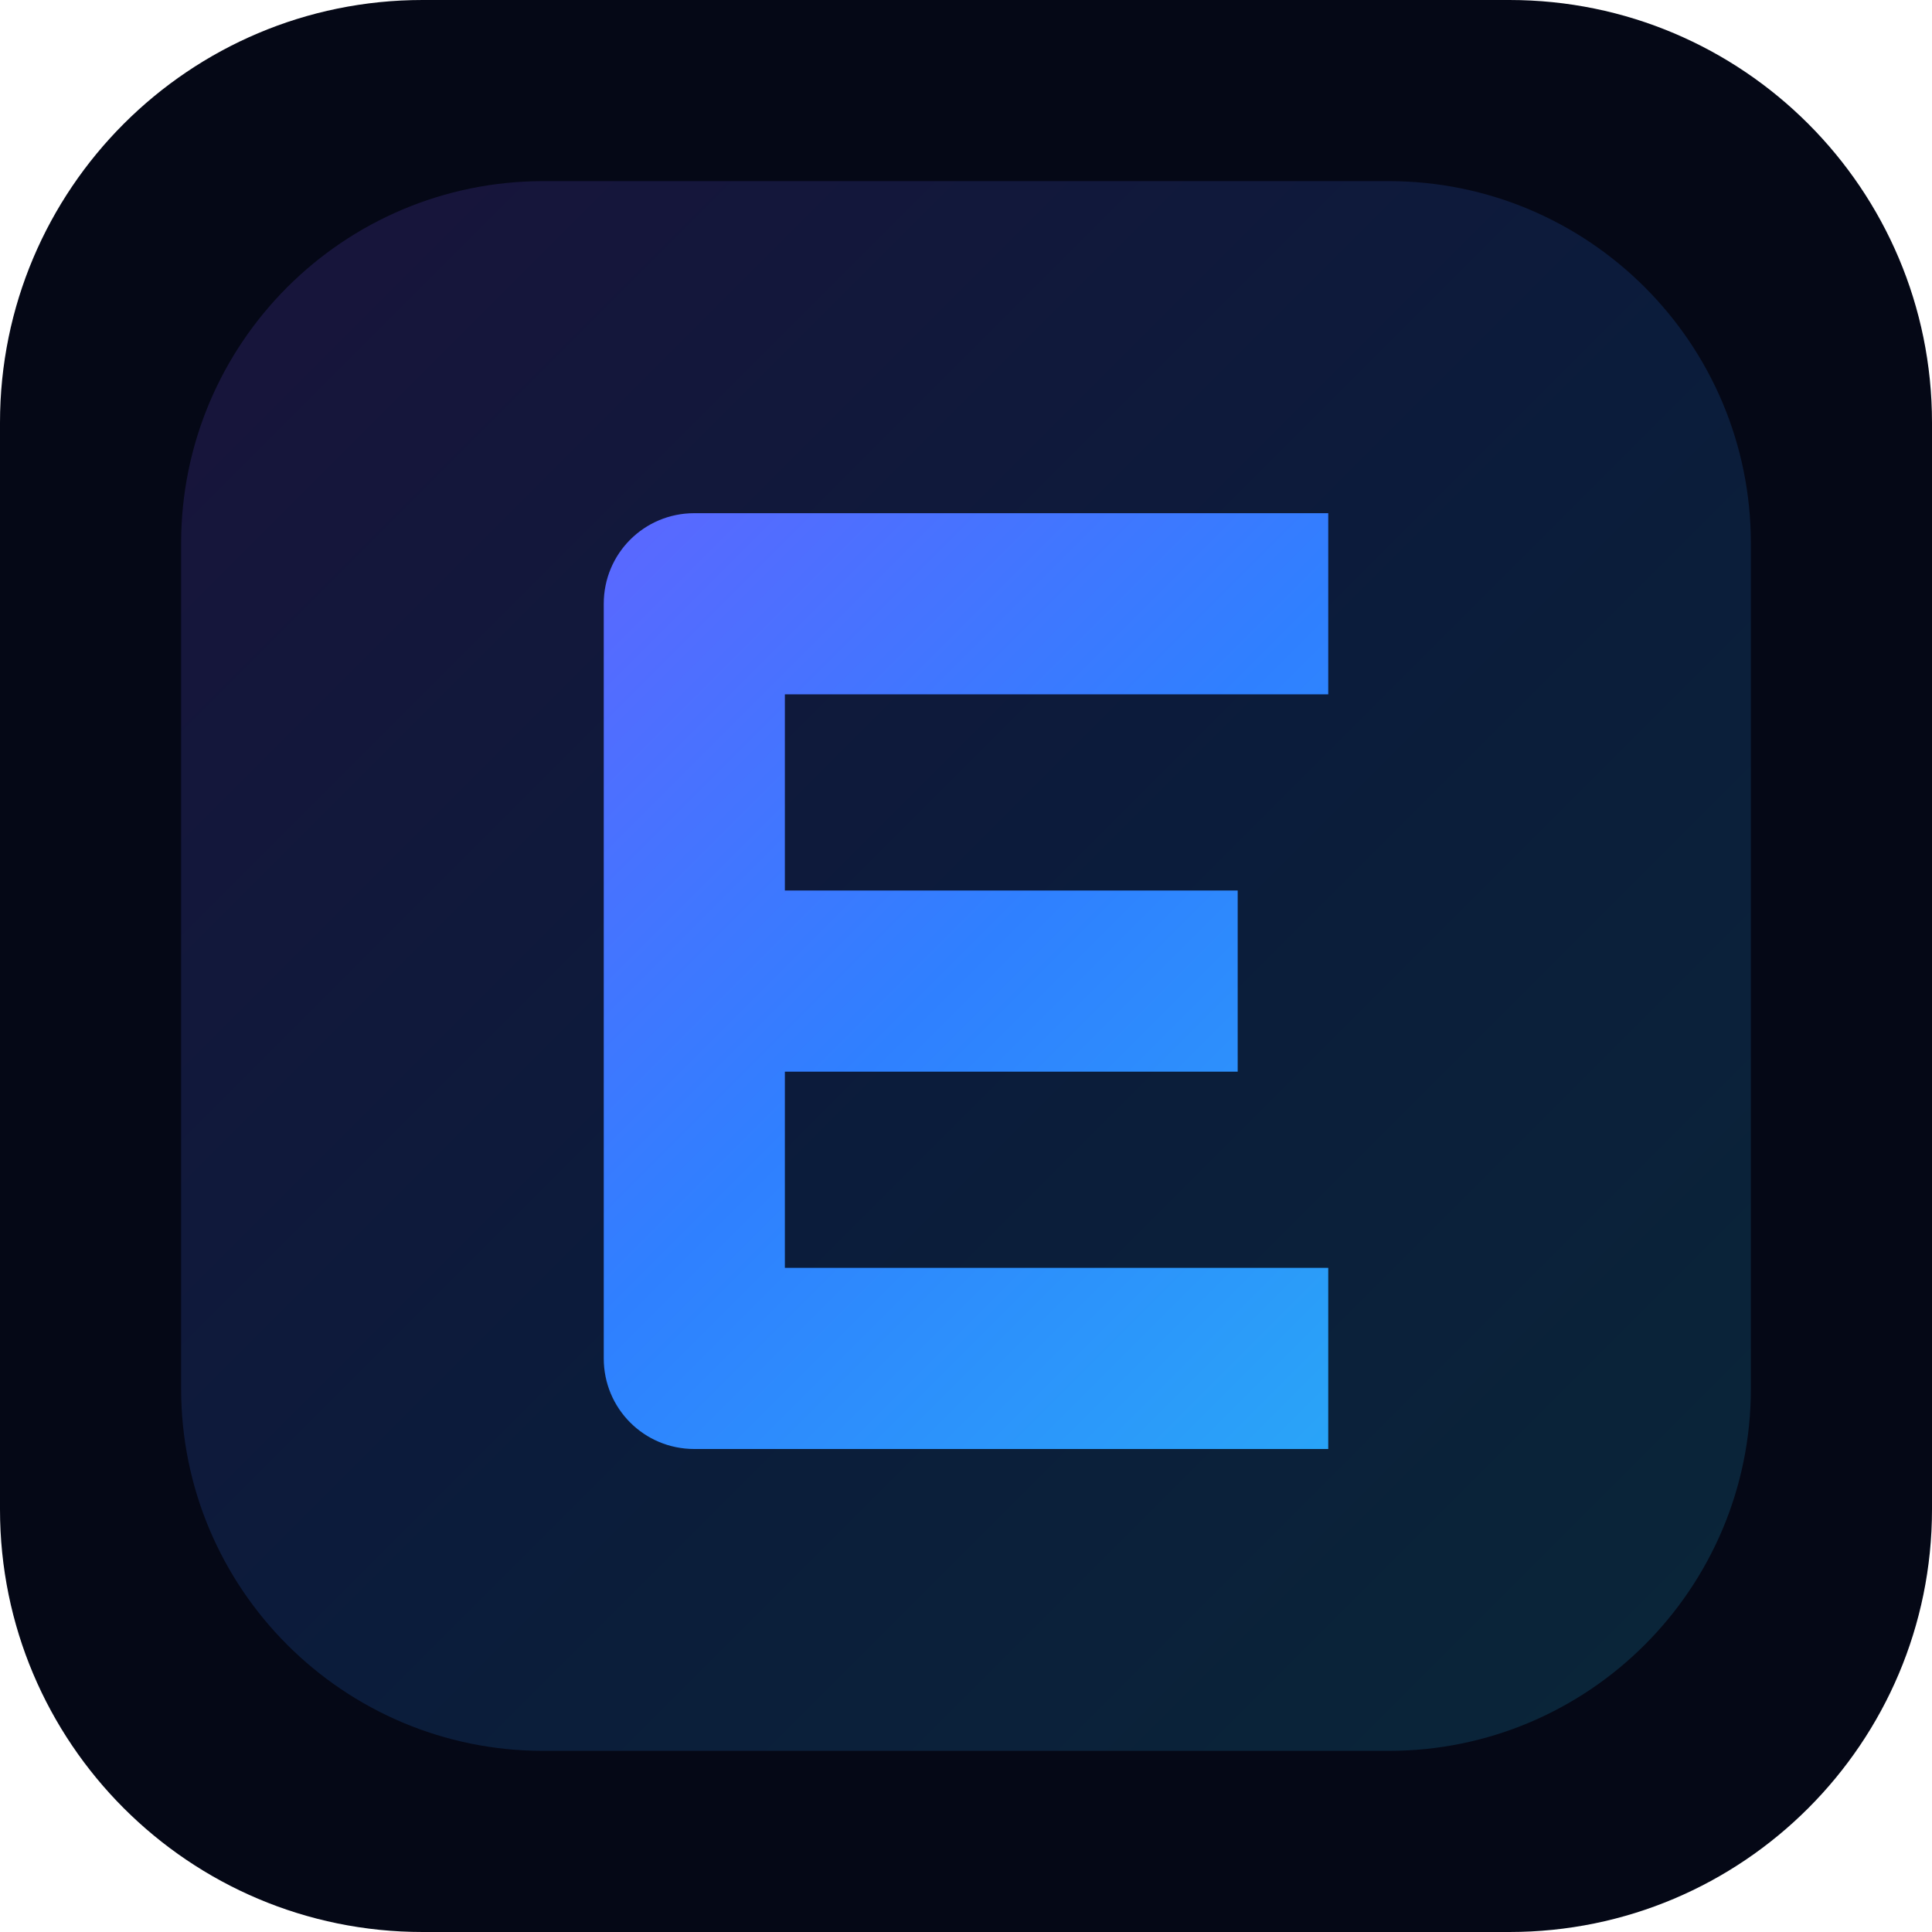
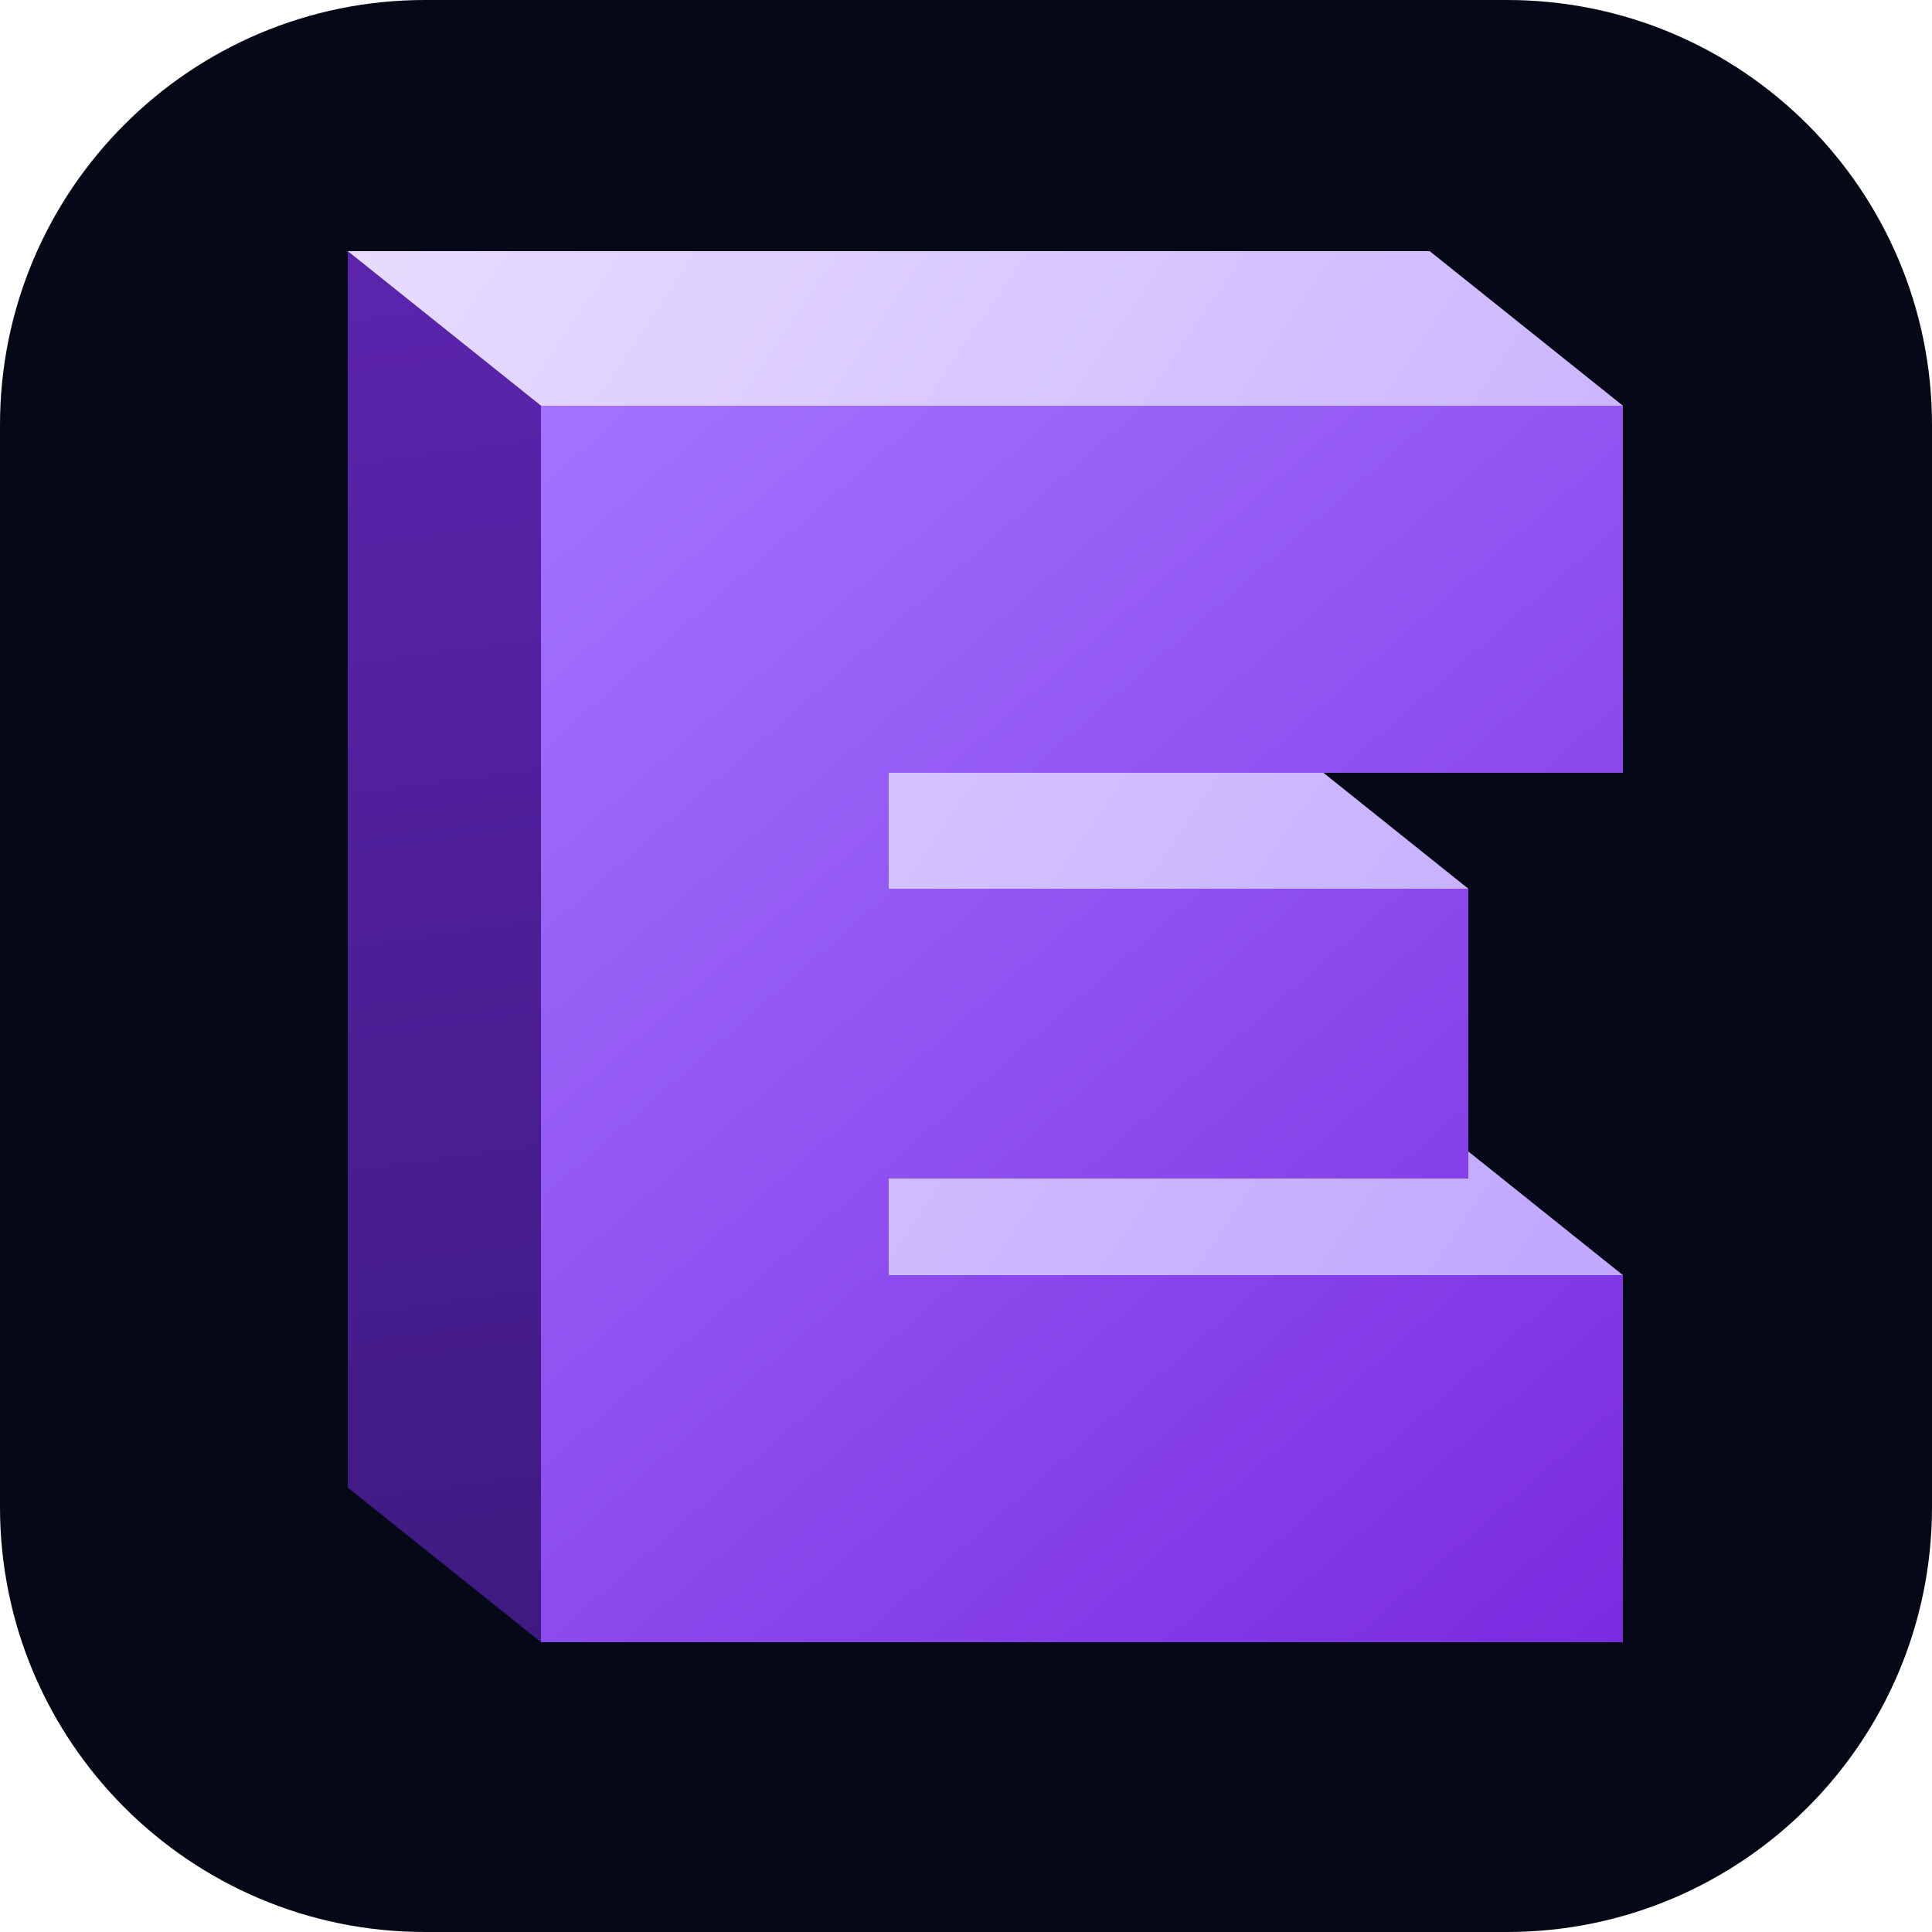
- <svg xmlns="http://www.w3.org/2000/svg" width="512" height="512" viewBox="0 0 512 512" fill="none">
+ <svg xmlns="http://www.w3.org/2000/svg" width="512" height="512" viewBox="0 0 100 100" fill="none">
  <defs>
-     <linearGradient id="g" x1="0" y1="0" x2="512" y2="512" gradientUnits="userSpaceOnUse">
-       <stop stop-color="#9945FF" />
-       <stop offset="0.5" stop-color="#2F80FF" />
-       <stop offset="1" stop-color="#22D3EE" />
+     <linearGradient id="front" x1="24" y1="18" x2="80" y2="82" gradientUnits="userSpaceOnUse">
+       <stop stop-color="#A374FF" />
+       <stop offset="1" stop-color="#7A2BE0" />
+     </linearGradient>
+     <linearGradient id="top" x1="14" y1="10" x2="80" y2="55" gradientUnits="userSpaceOnUse">
+       <stop stop-color="#E7DCFF" />
+       <stop offset="1" stop-color="#C2A9FF" />
+     </linearGradient>
+     <linearGradient id="side" x1="14" y1="10" x2="24" y2="82" gradientUnits="userSpaceOnUse">
+       <stop stop-color="#5C24AE" />
+       <stop offset="1" stop-color="#3E1A80" />
    </linearGradient>
  </defs>
-   <rect width="512" height="512" rx="112" fill="#050816" />
-   <rect x="48" y="48" width="416" height="416" rx="96" fill="url(#g)" fill-opacity="0.16" />
-   <path d="M160 160C160 146.7 170.7 136 184 136H352V184H208V236H328V284H208V336H352V384H184C170.7 384 160 373.3 160 360V160Z" fill="url(#g)" />
+   <rect width="100" height="100" rx="22" fill="#050816" />
+   <g transform="translate(4 3)">
+     <path d="M24 18 L24 82 L14 74 L14 10 Z" fill="url(#side)" />
+     <path d="M24 18 L80 18 L70 10 L14 10 Z" fill="url(#top)" />
+     <path d="M42 43 L72 43 L62 35 L32 35 Z" fill="url(#top)" />
+     <path d="M42 63 L80 63 L70 55 L32 55 Z" fill="url(#top)" />
+     <path d="M24 18 L80 18 L80 37 L42 37 L42 43 L72 43 L72 58 L42 58 L42 63 L80 63 L80 82 L24 82 Z" fill="url(#front)" />
+   </g>
</svg>
